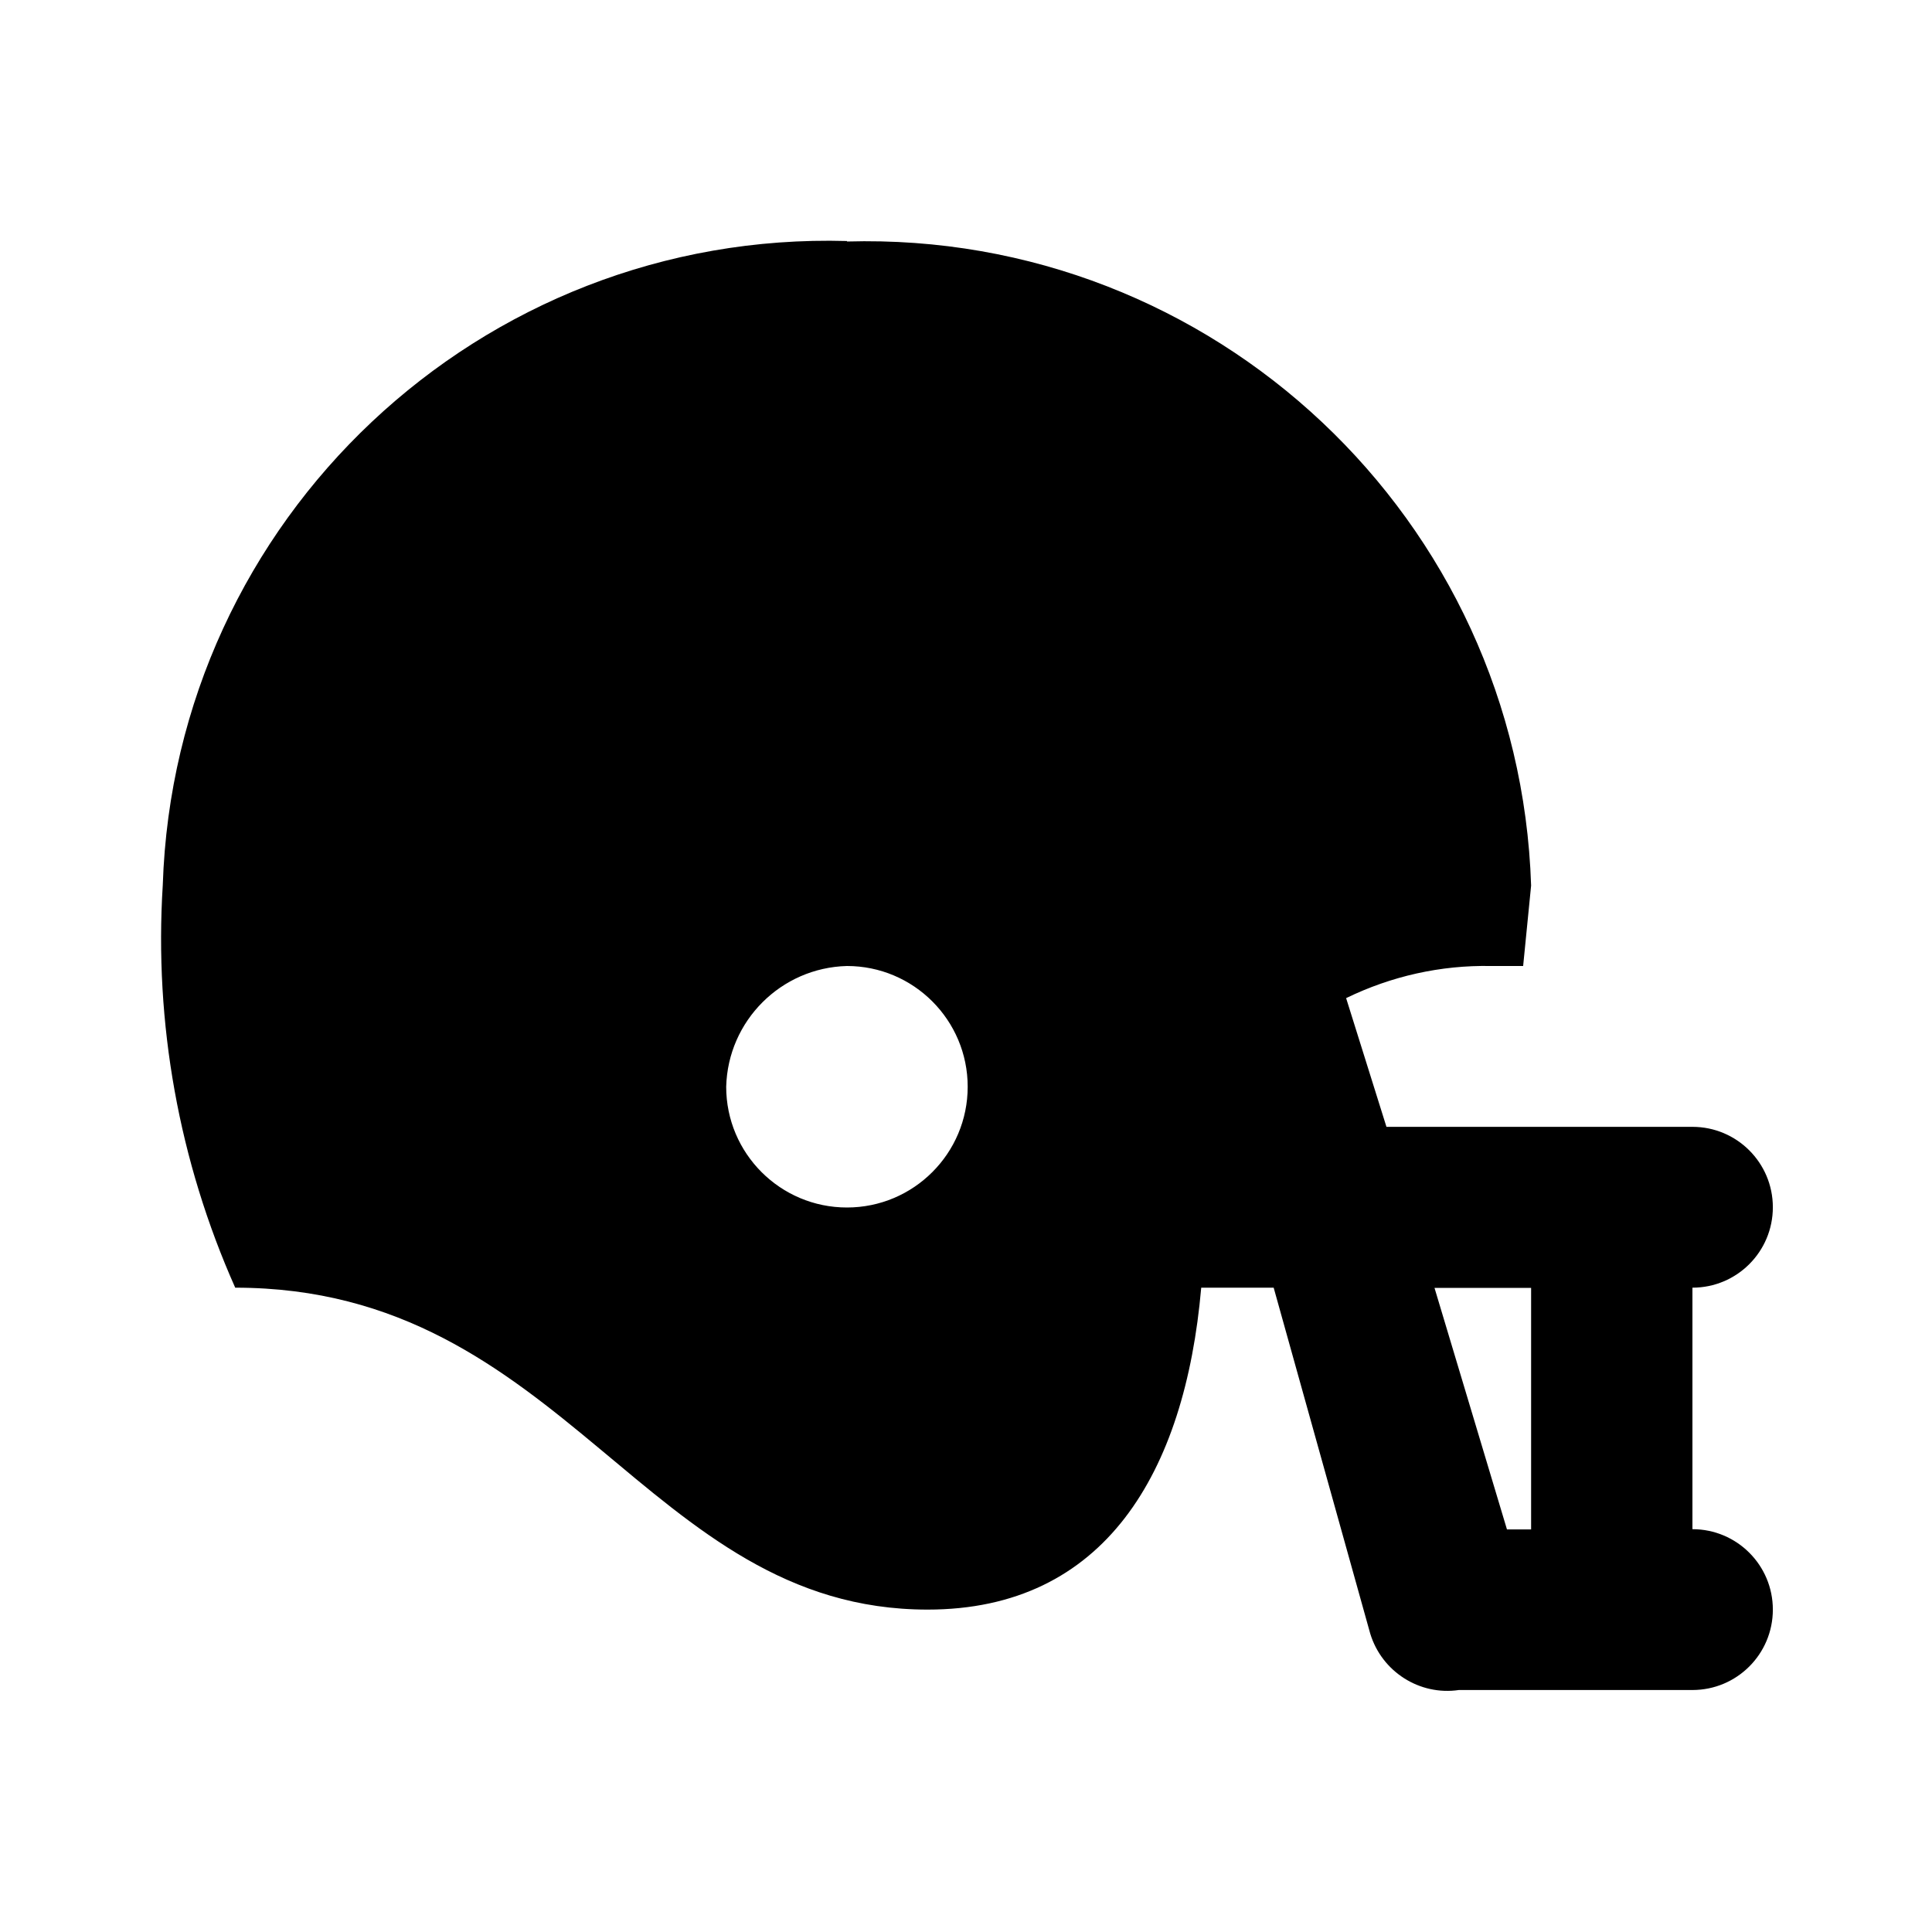
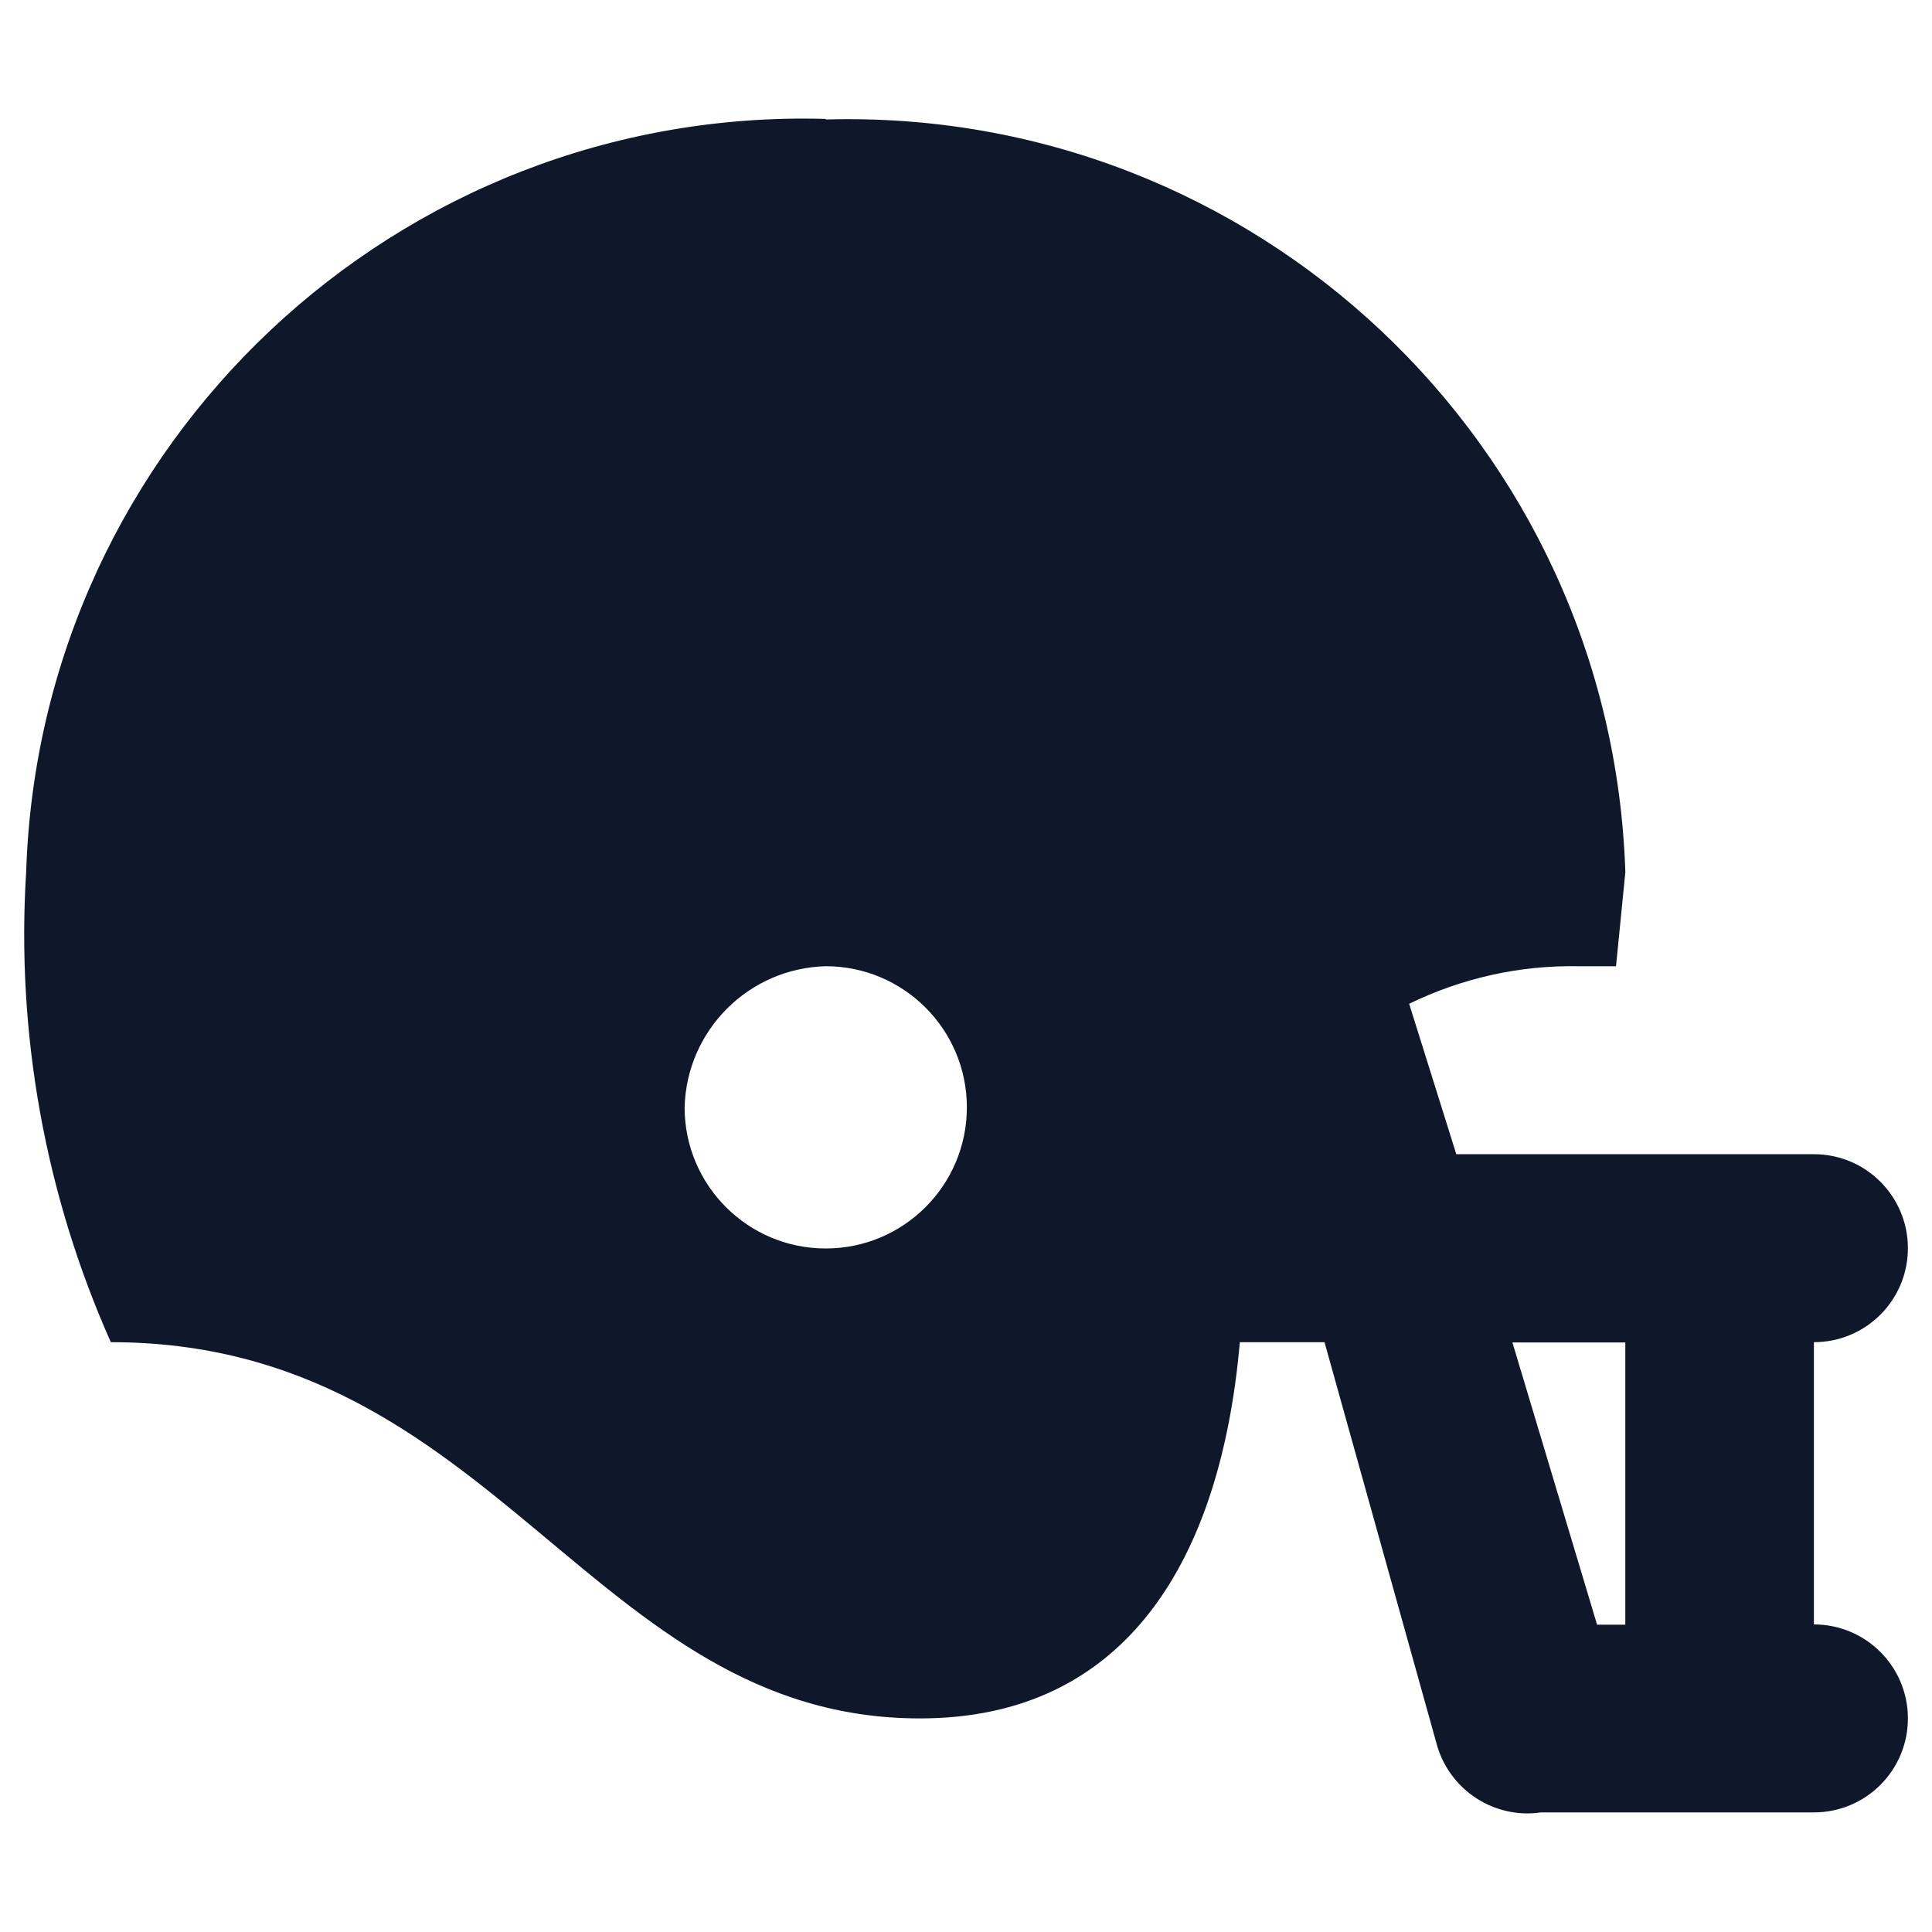
- <svg xmlns="http://www.w3.org/2000/svg" version="1.1" viewBox="0 0 800 800">
+ <svg xmlns="http://www.w3.org/2000/svg" id="Layer_1" viewBox="0 0 800 800">
  <defs>
    <style>
      .cls-1 {
-         fill: none;
+         fill: rgb(15 23 42);
      }
    </style>
  </defs>
-   <g>
-     <g id="Layer_1">
-       <path d="M350.7,400c-27.3.7-49.3,22.7-50,50,0,27.6,22.4,50,50,50,27.6,0,50-22.4,50-50,0-27.6-22.4-50-50-50M350.7,100c151.8-4.3,278.4,114.9,283.3,266.7l-3.3,33.3h-13.3c-20.8-.4-41.3,4.2-60,13.3l16.7,53.3h126.7c18.4,0,33.3,14.9,33.3,33.3s-14.9,33.3-33.3,33.3v100c18.4,0,33.3,14.9,33.3,33.3,0,18.4-14.9,33.3-33.3,33.3h-96.7c-16.3,2.4-31.9-7.6-36.7-23.3l-40-143.3h-30c-6.7,76.7-40,133.3-113.3,133.3-116.7,0-150-133.3-286.7-133.3-23.3-52.3-33.6-109.5-30-166.7,4.9-151.7,131.6-271,283.3-266.7M594,533.3l30,100h10s0-100,0-100h-40Z" />
-       <rect class="cls-1" width="800" height="800" />
-     </g>
-   </g>
+   <path class="cls-1" d="M341.92,400.09c-31.91.82-57.62,26.53-58.44,58.44,0,32.26,26.18,58.44,58.44,58.44s58.44-26.18,58.44-58.44-26.18-58.44-58.44-58.44M341.92,49.48c177.41-5.03,325.37,134.29,331.1,311.7l-3.86,38.92h-15.54c-24.31-.47-48.27,4.91-70.12,15.54l19.52,62.29h148.08c21.5,0,38.92,17.41,38.92,38.92s-17.41,38.92-38.92,38.92v116.87c21.5,0,38.92,17.41,38.92,38.92s-17.41,38.92-38.92,38.92h-113.01c-19.05,2.8-37.28-8.88-42.89-27.23l-46.75-167.48h-35.06c-7.83,89.64-46.75,155.79-132.42,155.79-136.39,0-175.31-155.79-335.07-155.79-27.23-61.12-39.27-127.97-35.06-194.82C16.55,183.65,164.62,44.22,341.92,49.24M626.26,555.88l35.06,116.87h11.69v-116.87h-46.75Z" />
</svg>
